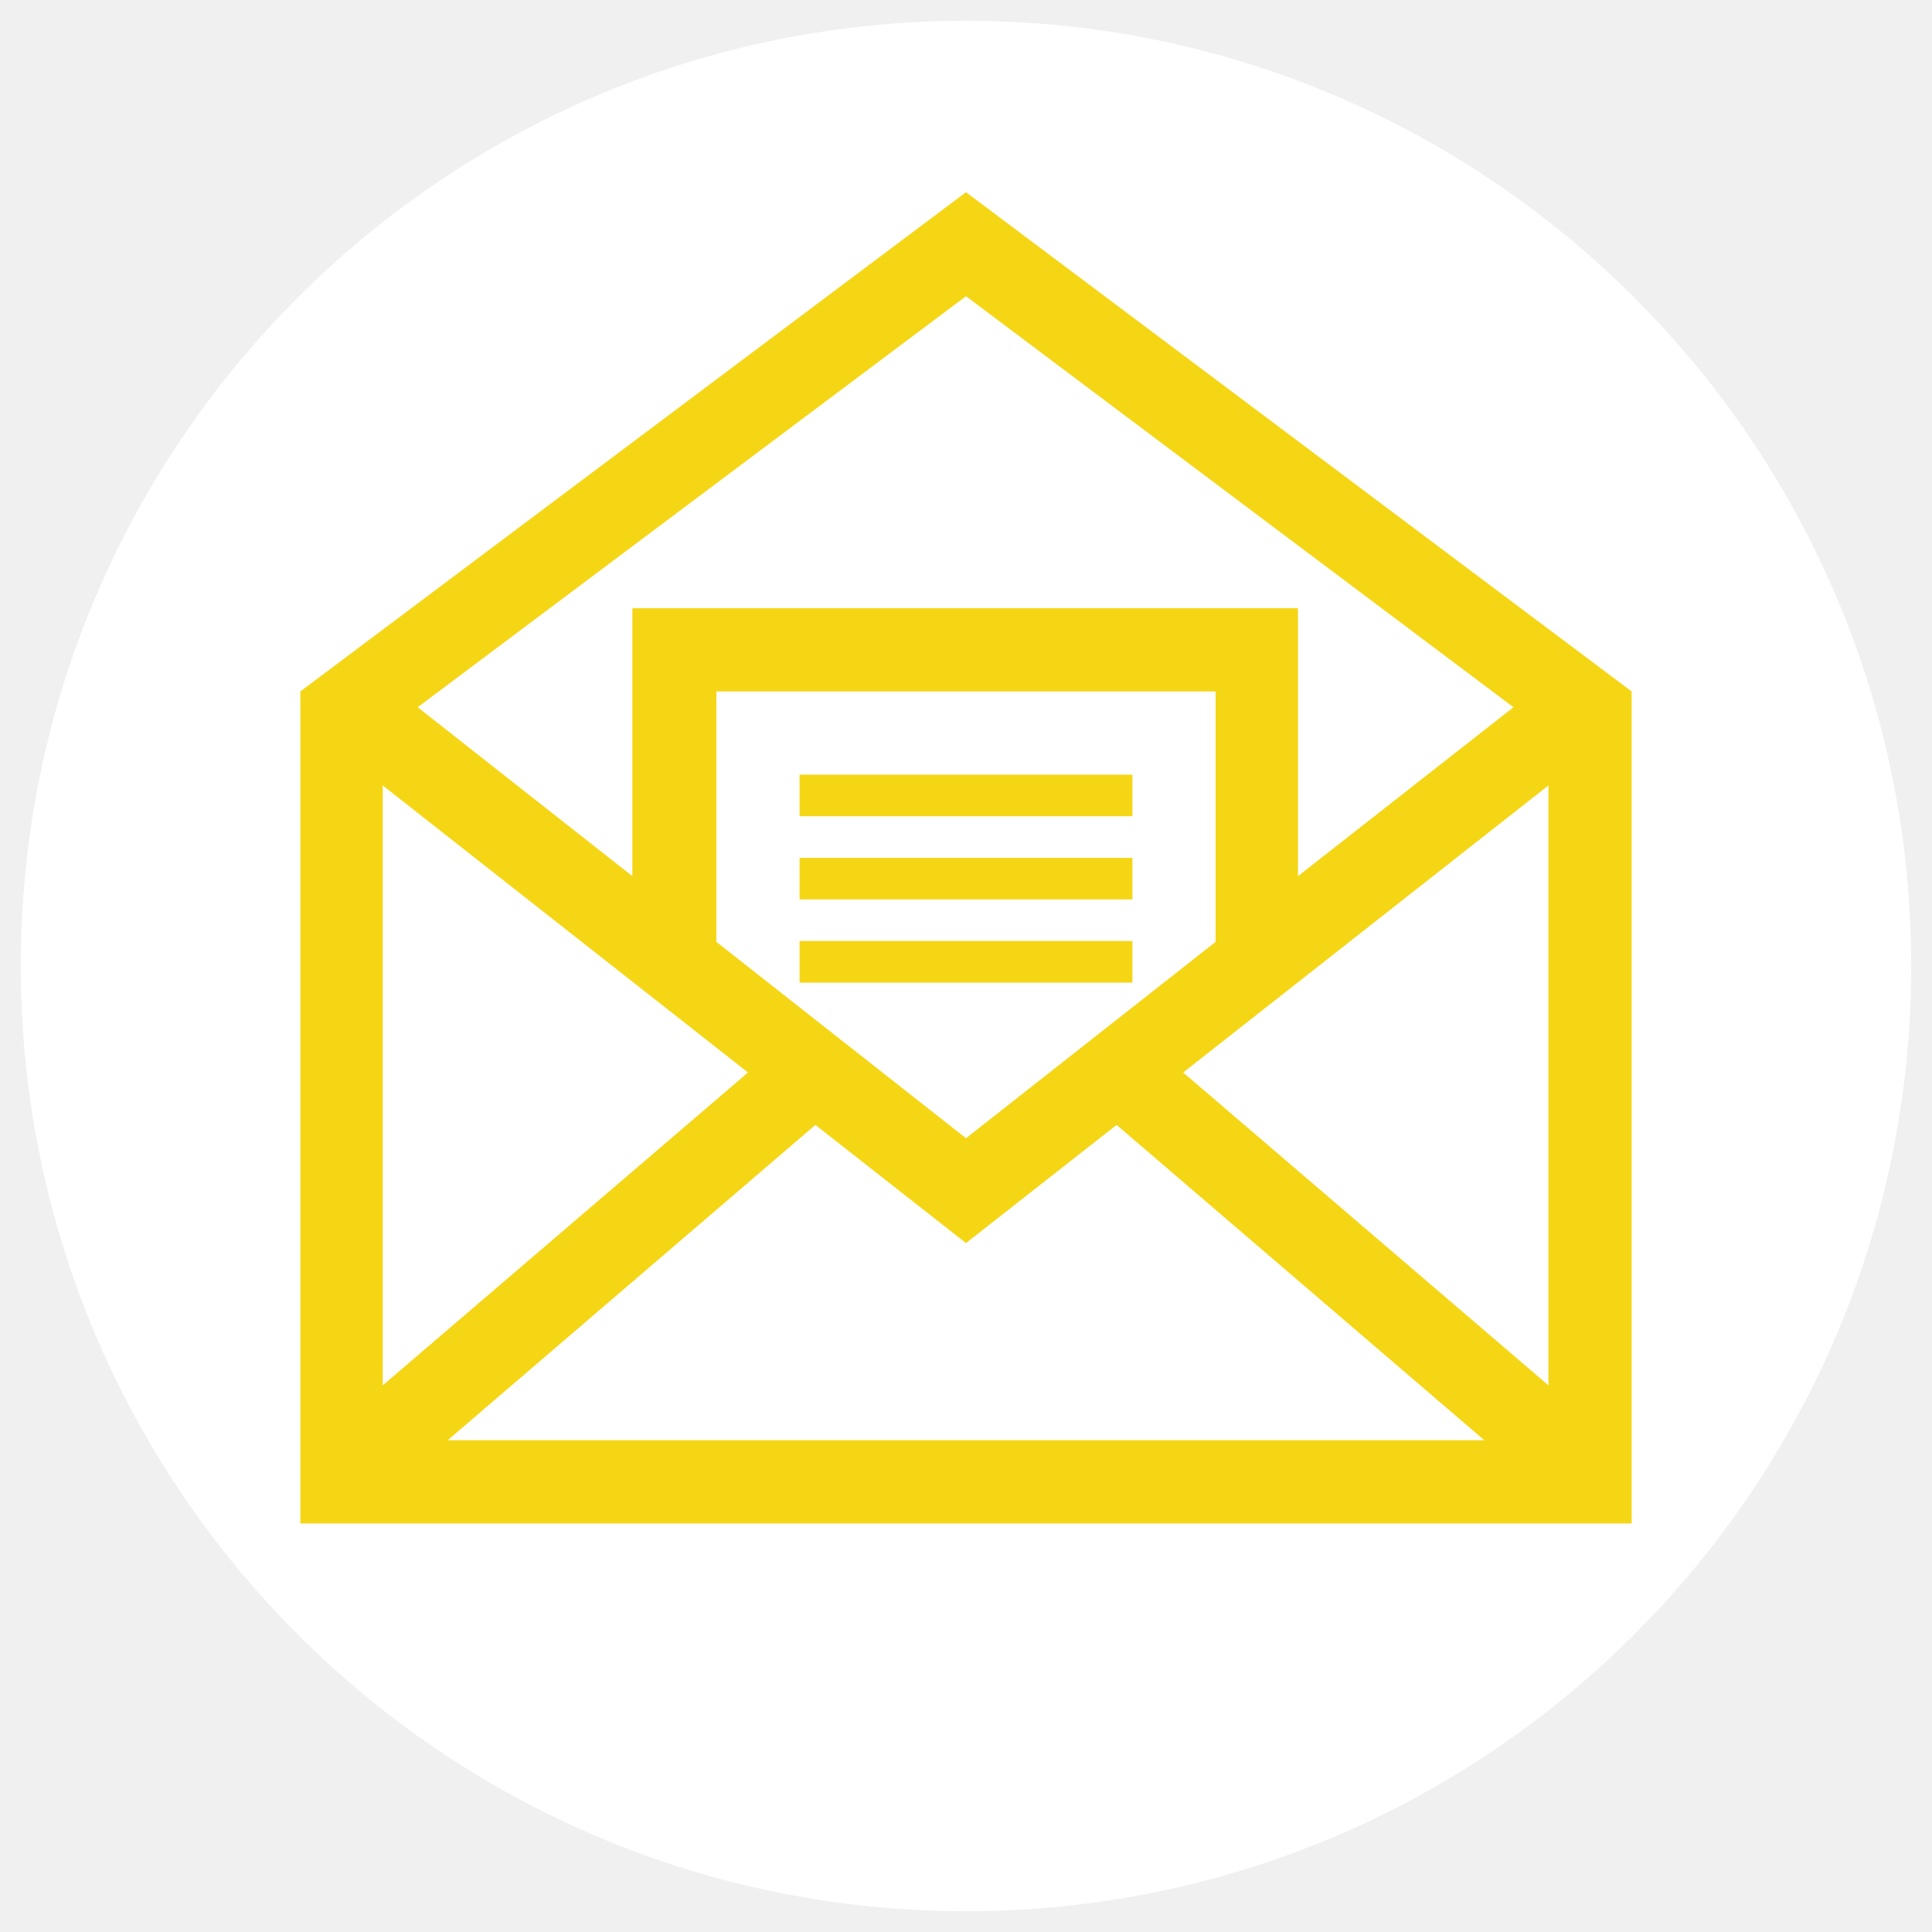
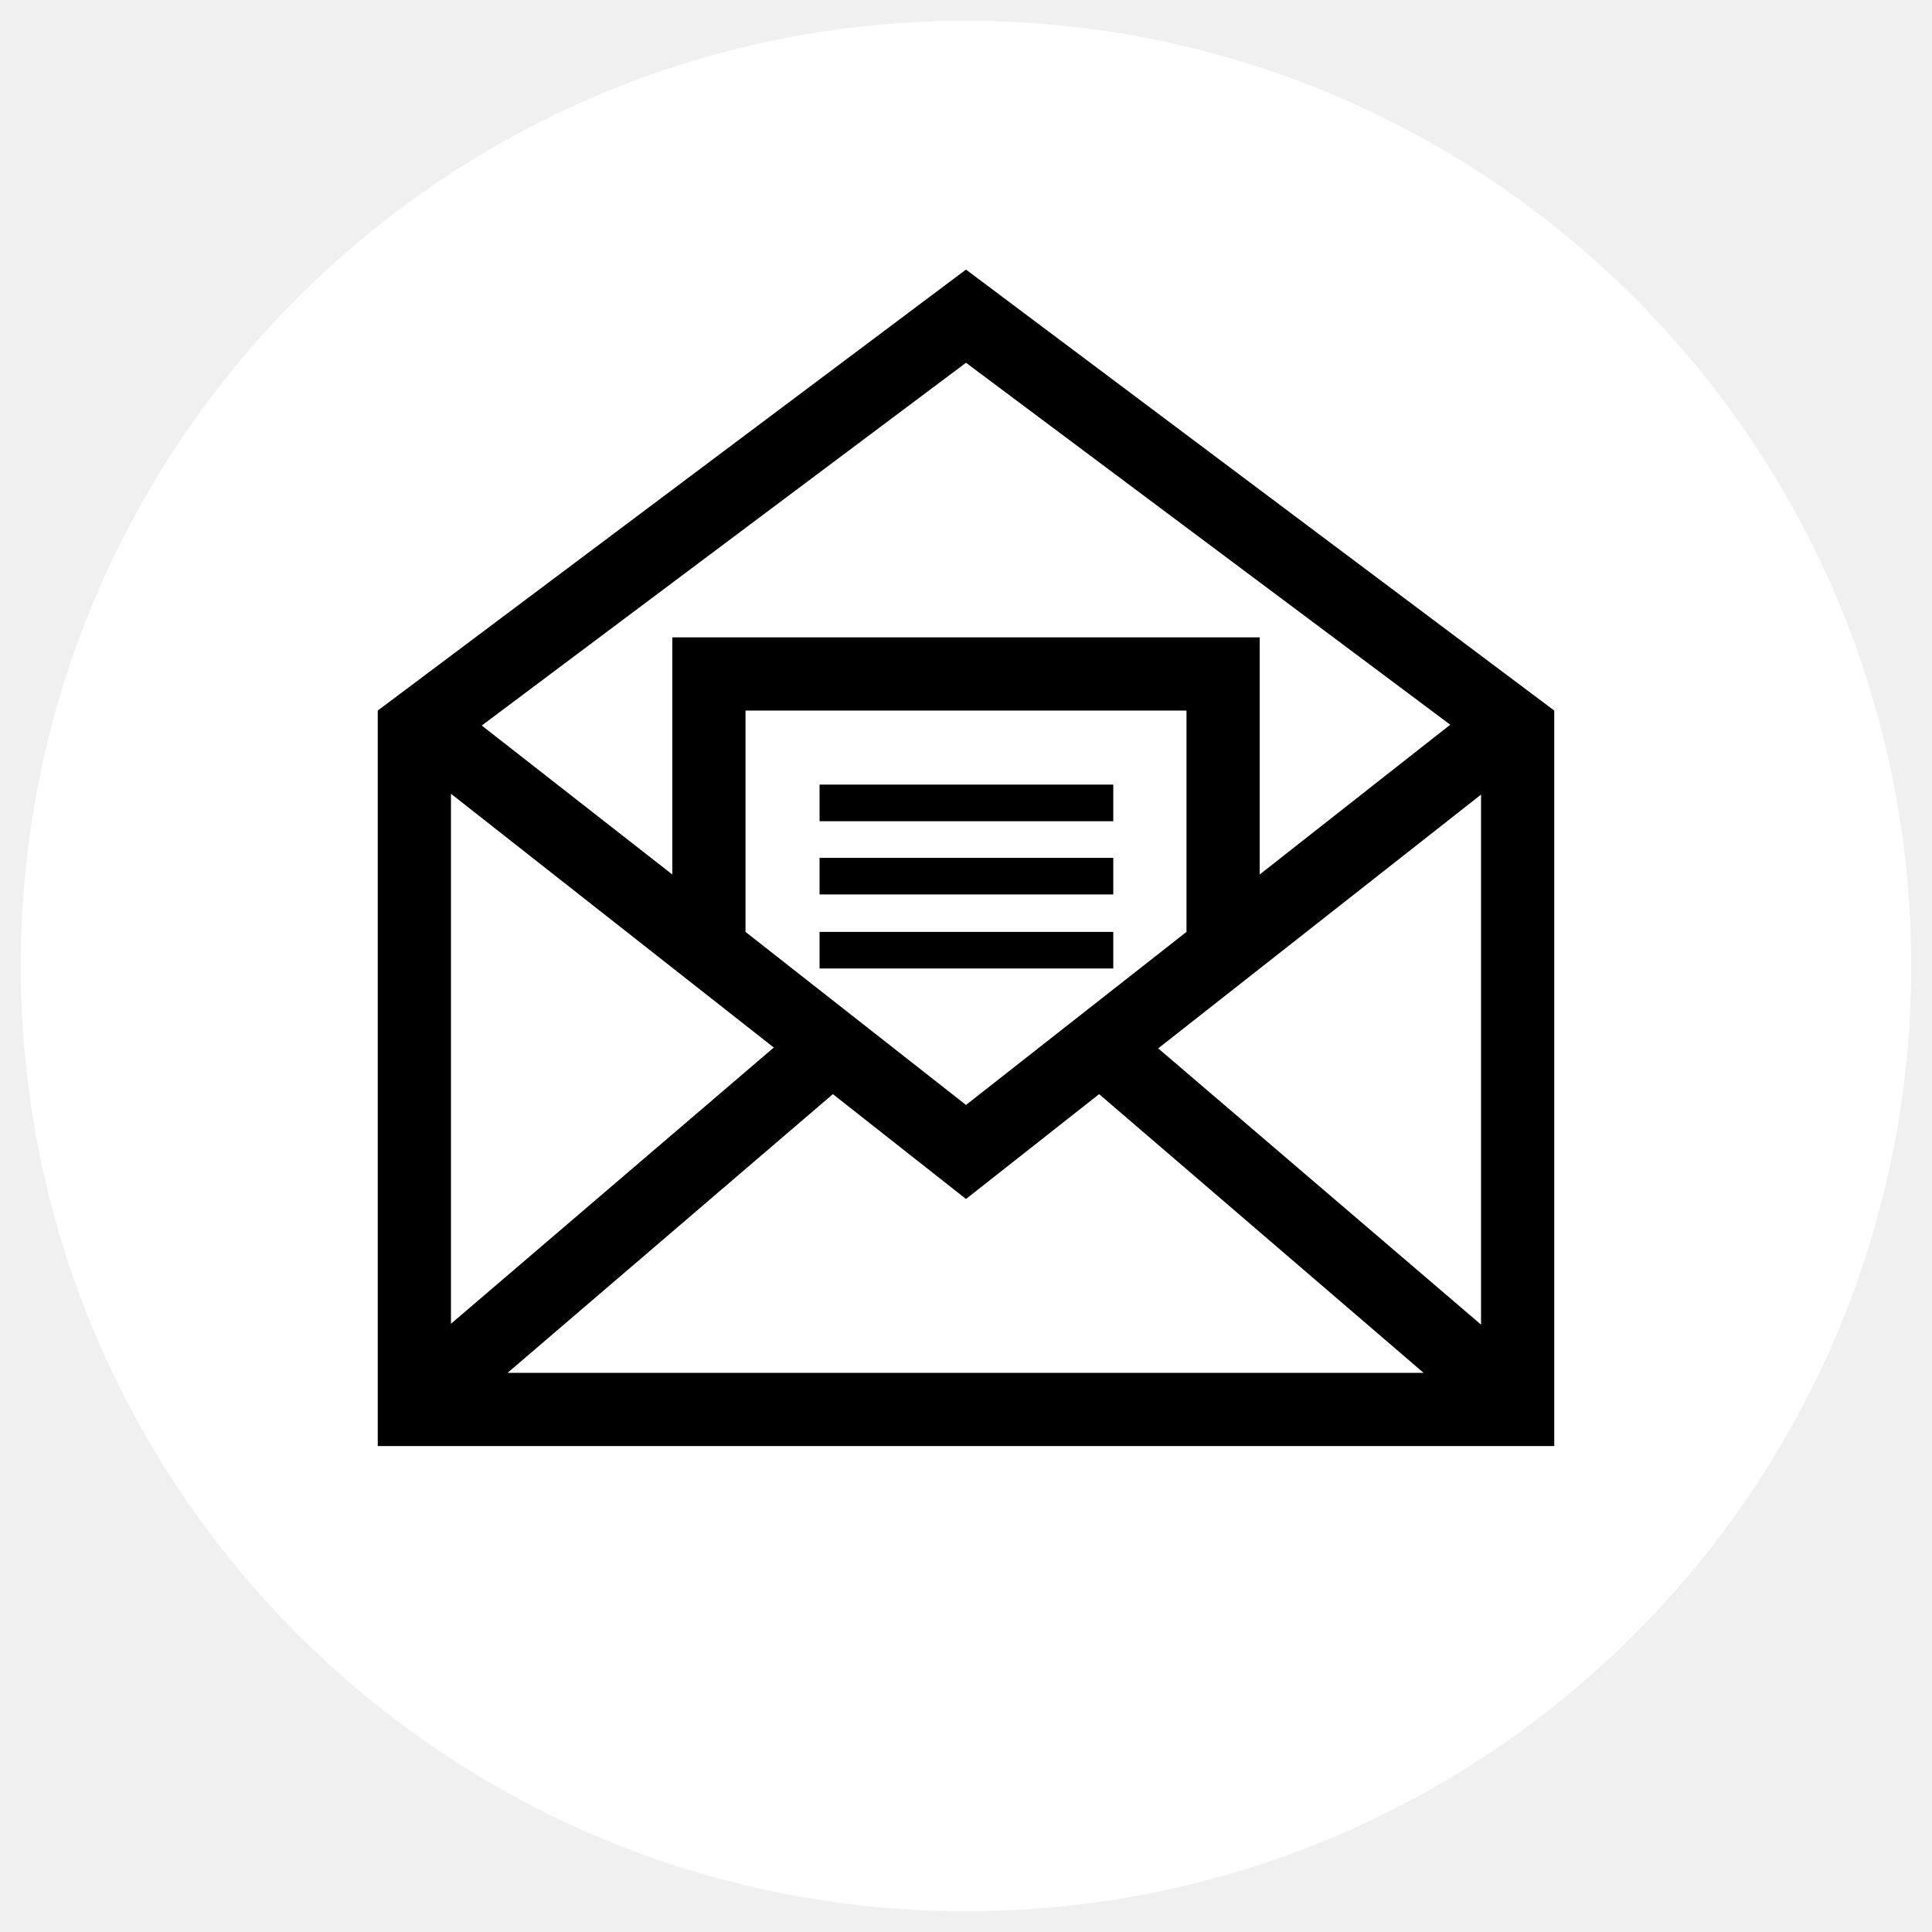
- <svg xmlns="http://www.w3.org/2000/svg" version="1.1" id="Layer_1" x="0px" y="0px" viewBox="0 0 232.2 232.2" style="enable-background:new 0 0 232.2 232.2;" xml:space="preserve">
+ <svg xmlns="http://www.w3.org/2000/svg" version="1.1" id="Layer_1" x="0px" y="0px" viewBox="204.2 449 232.2 232.2" style="enable-background:new 204.2 449 232.2 232.2;" xml:space="preserve">
  <style type="text/css">
	.st0{fill:#FFFFFF;}
- 	.st1{fill:#F5D615;}
</style>
  <g>
-     <circle class="st0" cx="116.1" cy="116.1" r="113.6" />
-     <path class="st1" d="M116.1,23.1l-80,60v100h160v-100L116.1,23.1z M146.1,113.2l-30,23.6l-30-23.6V83.1h60V113.2z M89.9,128.9   l-43.9,37.6V94.4L89.9,128.9z M116.1,149.4l18.1-14.2l44.2,37.9H53.8L98,135.2L116.1,149.4z M186.1,94.4v72.1l-43.9-37.6   L186.1,94.4z M181.9,85l-25.9,20.3V73.1h-10h-60h-10v32.2L50.2,85l65.9-49.4L181.9,85z M136.1,98.1h-40v-5h40V98.1z M136.1,108.1   h-40v-5h40V108.1z M136.1,118.1h-40v-5h40V118.1z" />
+     <circle class="st0" cx="320.3" cy="565.1" r="113.6" />
+     <path d="M320.3,481.4l-70.7,53v88.4H391v-88.4L320.3,481.4z M346.8,561l-26.5,20.8L293.8,561v-26.6h53V561z M297.2,574.9   l-38.8,33.2v-63.7L297.2,574.9z M320.3,593.1l16-12.6l39,33.5H265.2l39.1-33.5L320.3,593.1z M382.2,544.5v63.7l-38.8-33.2   L382.2,544.5z M378.5,536.1l-22.9,18v-28.5h-8.8h-53H285v28.5l-22.9-17.9l58.2-43.6L378.5,536.1z M338,547.7h-35.3v-4.4H338V547.7z    M338,556.5h-35.3v-4.4H338V556.5z M338,565.4h-35.3v-4.4H338V565.4z" />
  </g>
-   <g id="XMLID_23_">
- </g>
-   <g id="XMLID_24_">
- </g>
-   <g id="XMLID_25_">
- </g>
-   <g id="XMLID_26_">
- </g>
-   <g id="XMLID_27_">
- </g>
-   <g id="XMLID_28_">
- </g>
</svg>
